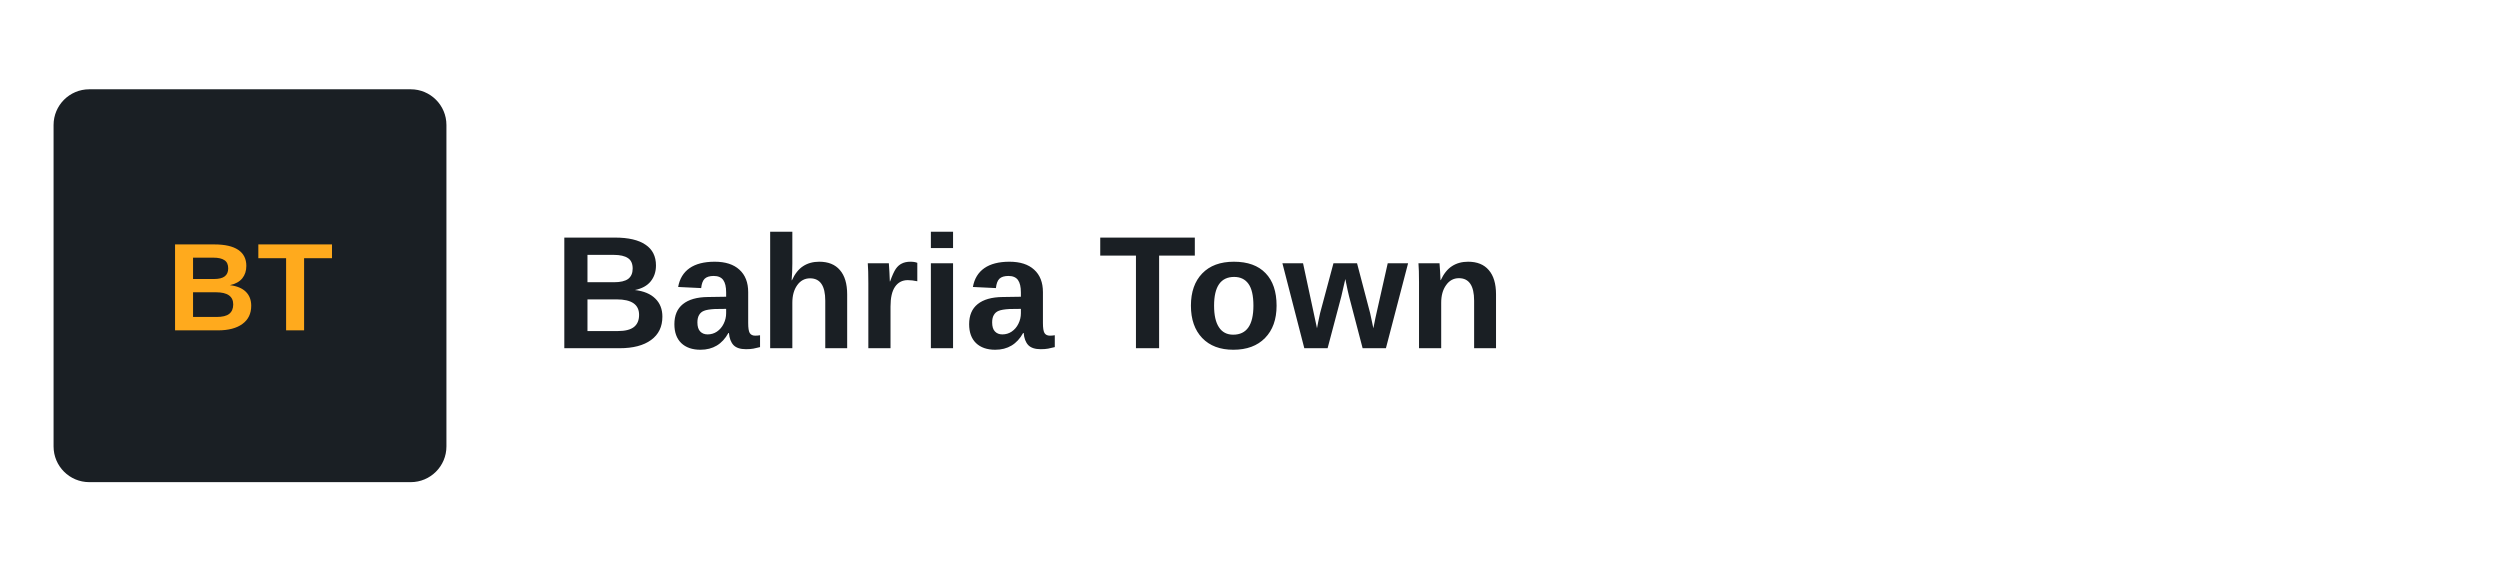
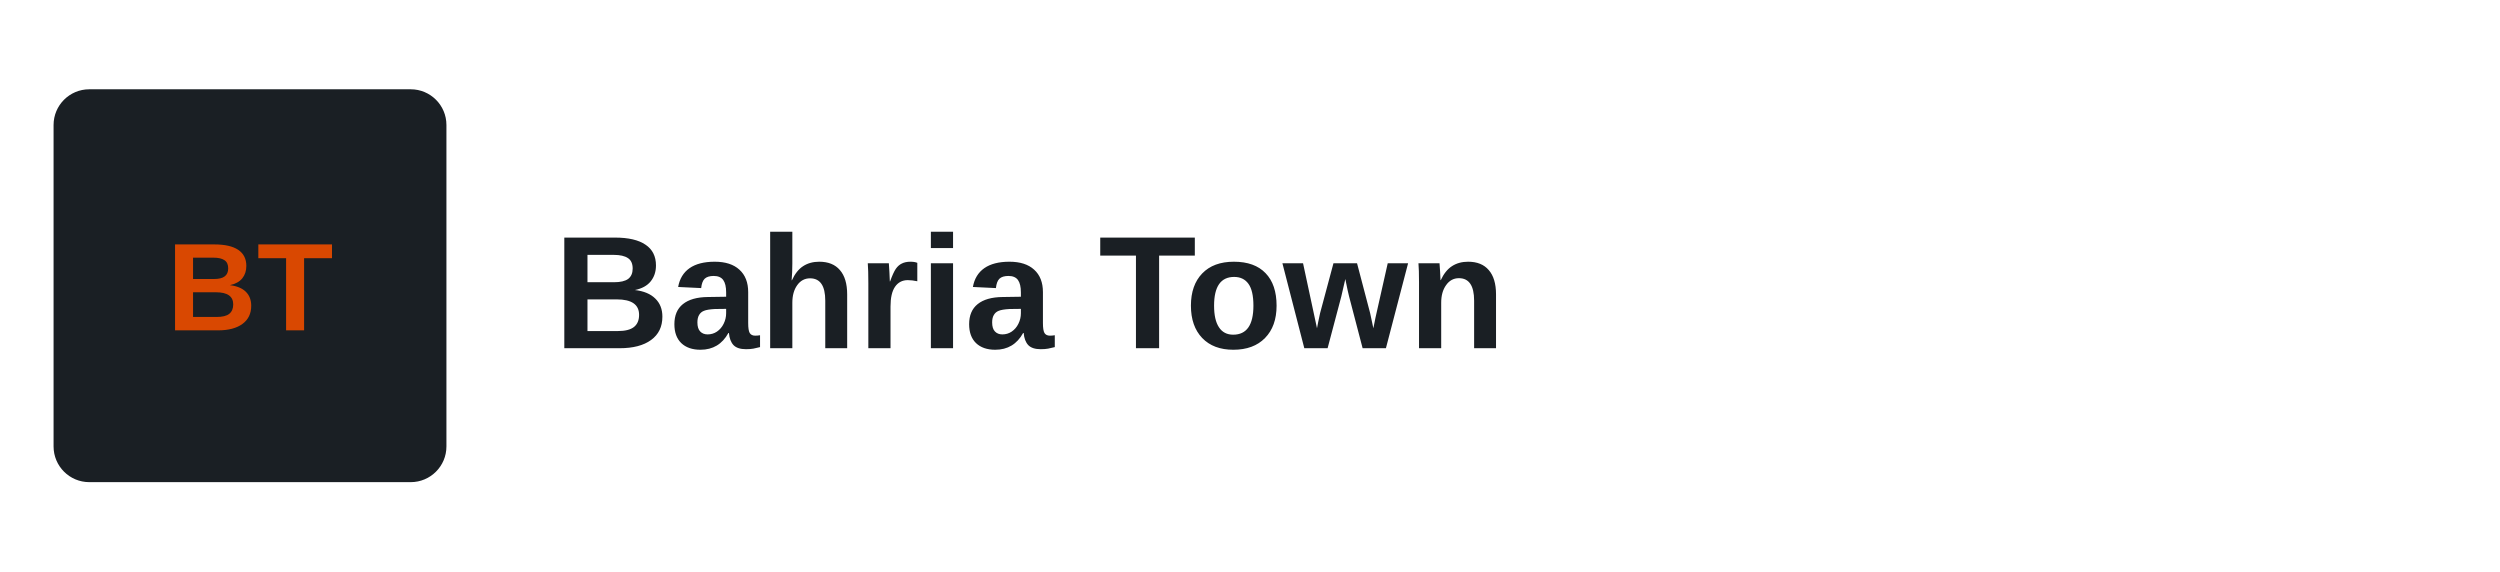
<svg xmlns="http://www.w3.org/2000/svg" viewBox="0 0 280 64" fill="none">
  <rect x="6" y="10" width="44" height="44" rx="4" fill="#1a1f24" />
-   <text x="28" y="37" text-anchor="middle" fill="#ffaa1d" font-family="Arial, Helvetica, sans-serif" font-size="14" font-weight="700">BT</text>
+   <text x="28" y="37" text-anchor="middle" fill="#D94801" font-family="Arial, Helvetica, sans-serif" font-size="14" font-weight="700">BT</text>
  <text x="62" y="39" fill="#1a1f24" font-family="Arial, Helvetica, sans-serif" font-size="18" font-weight="600">Bahria Town</text>
</svg>
